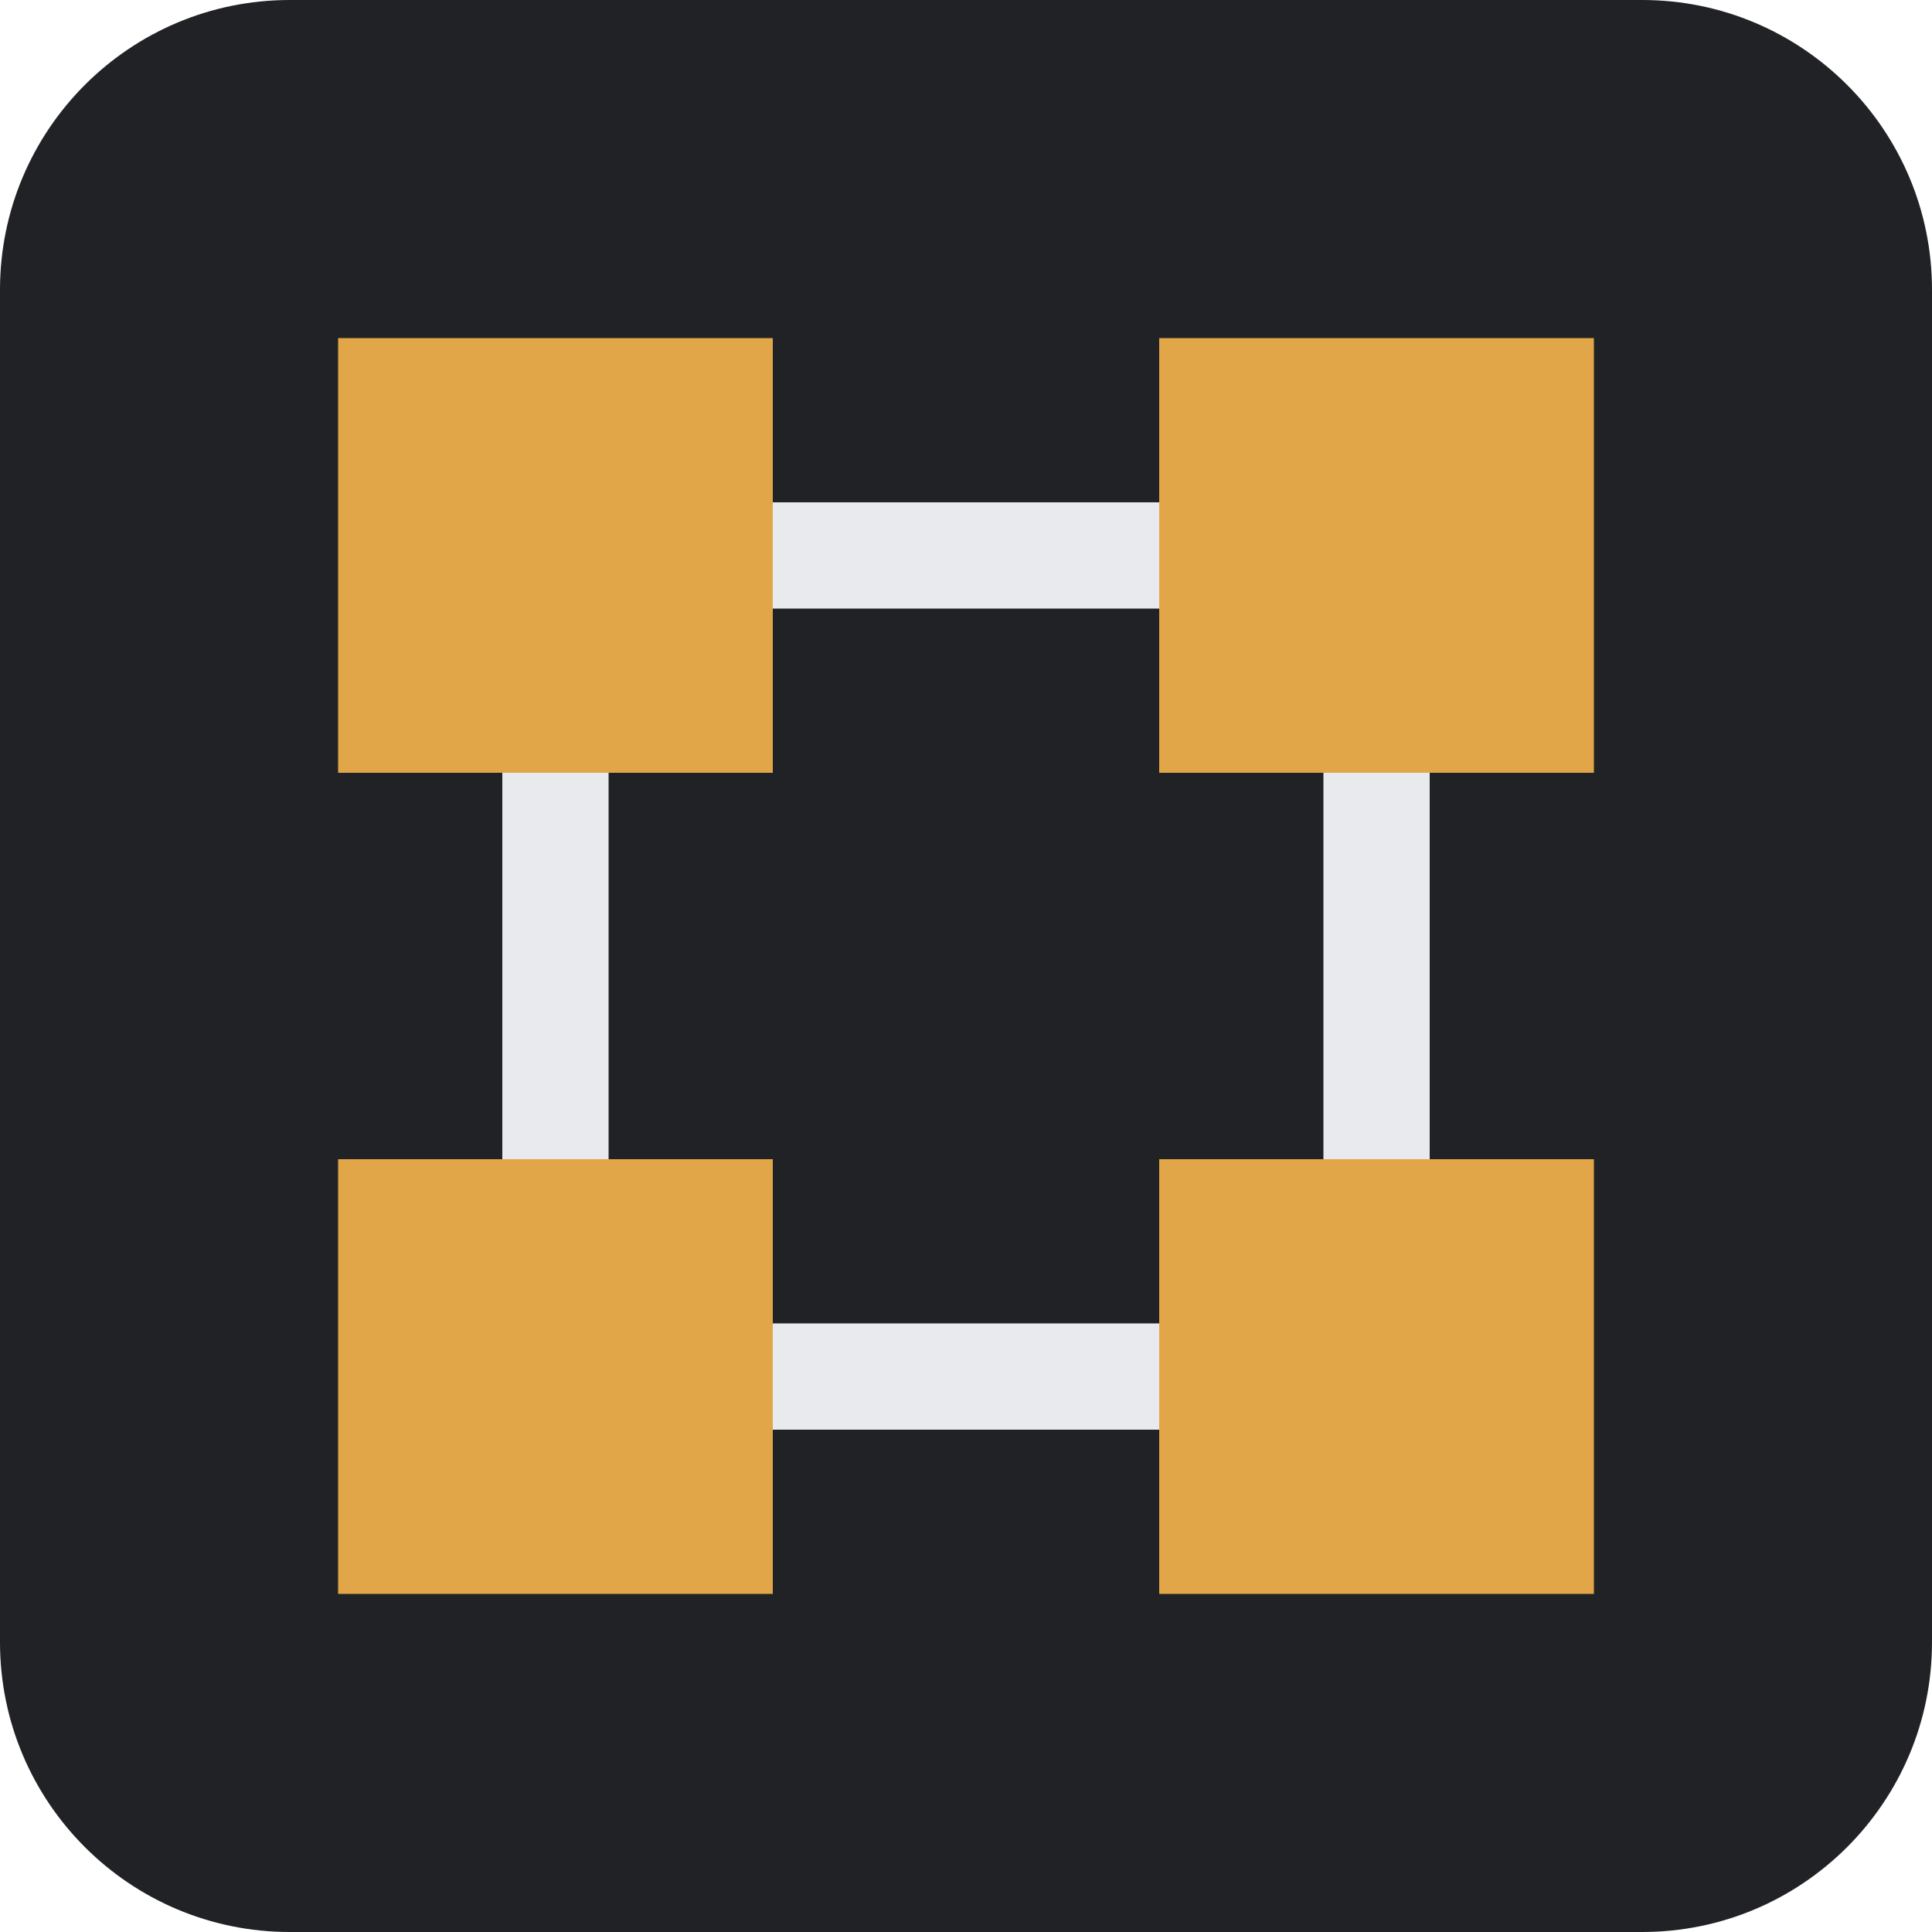
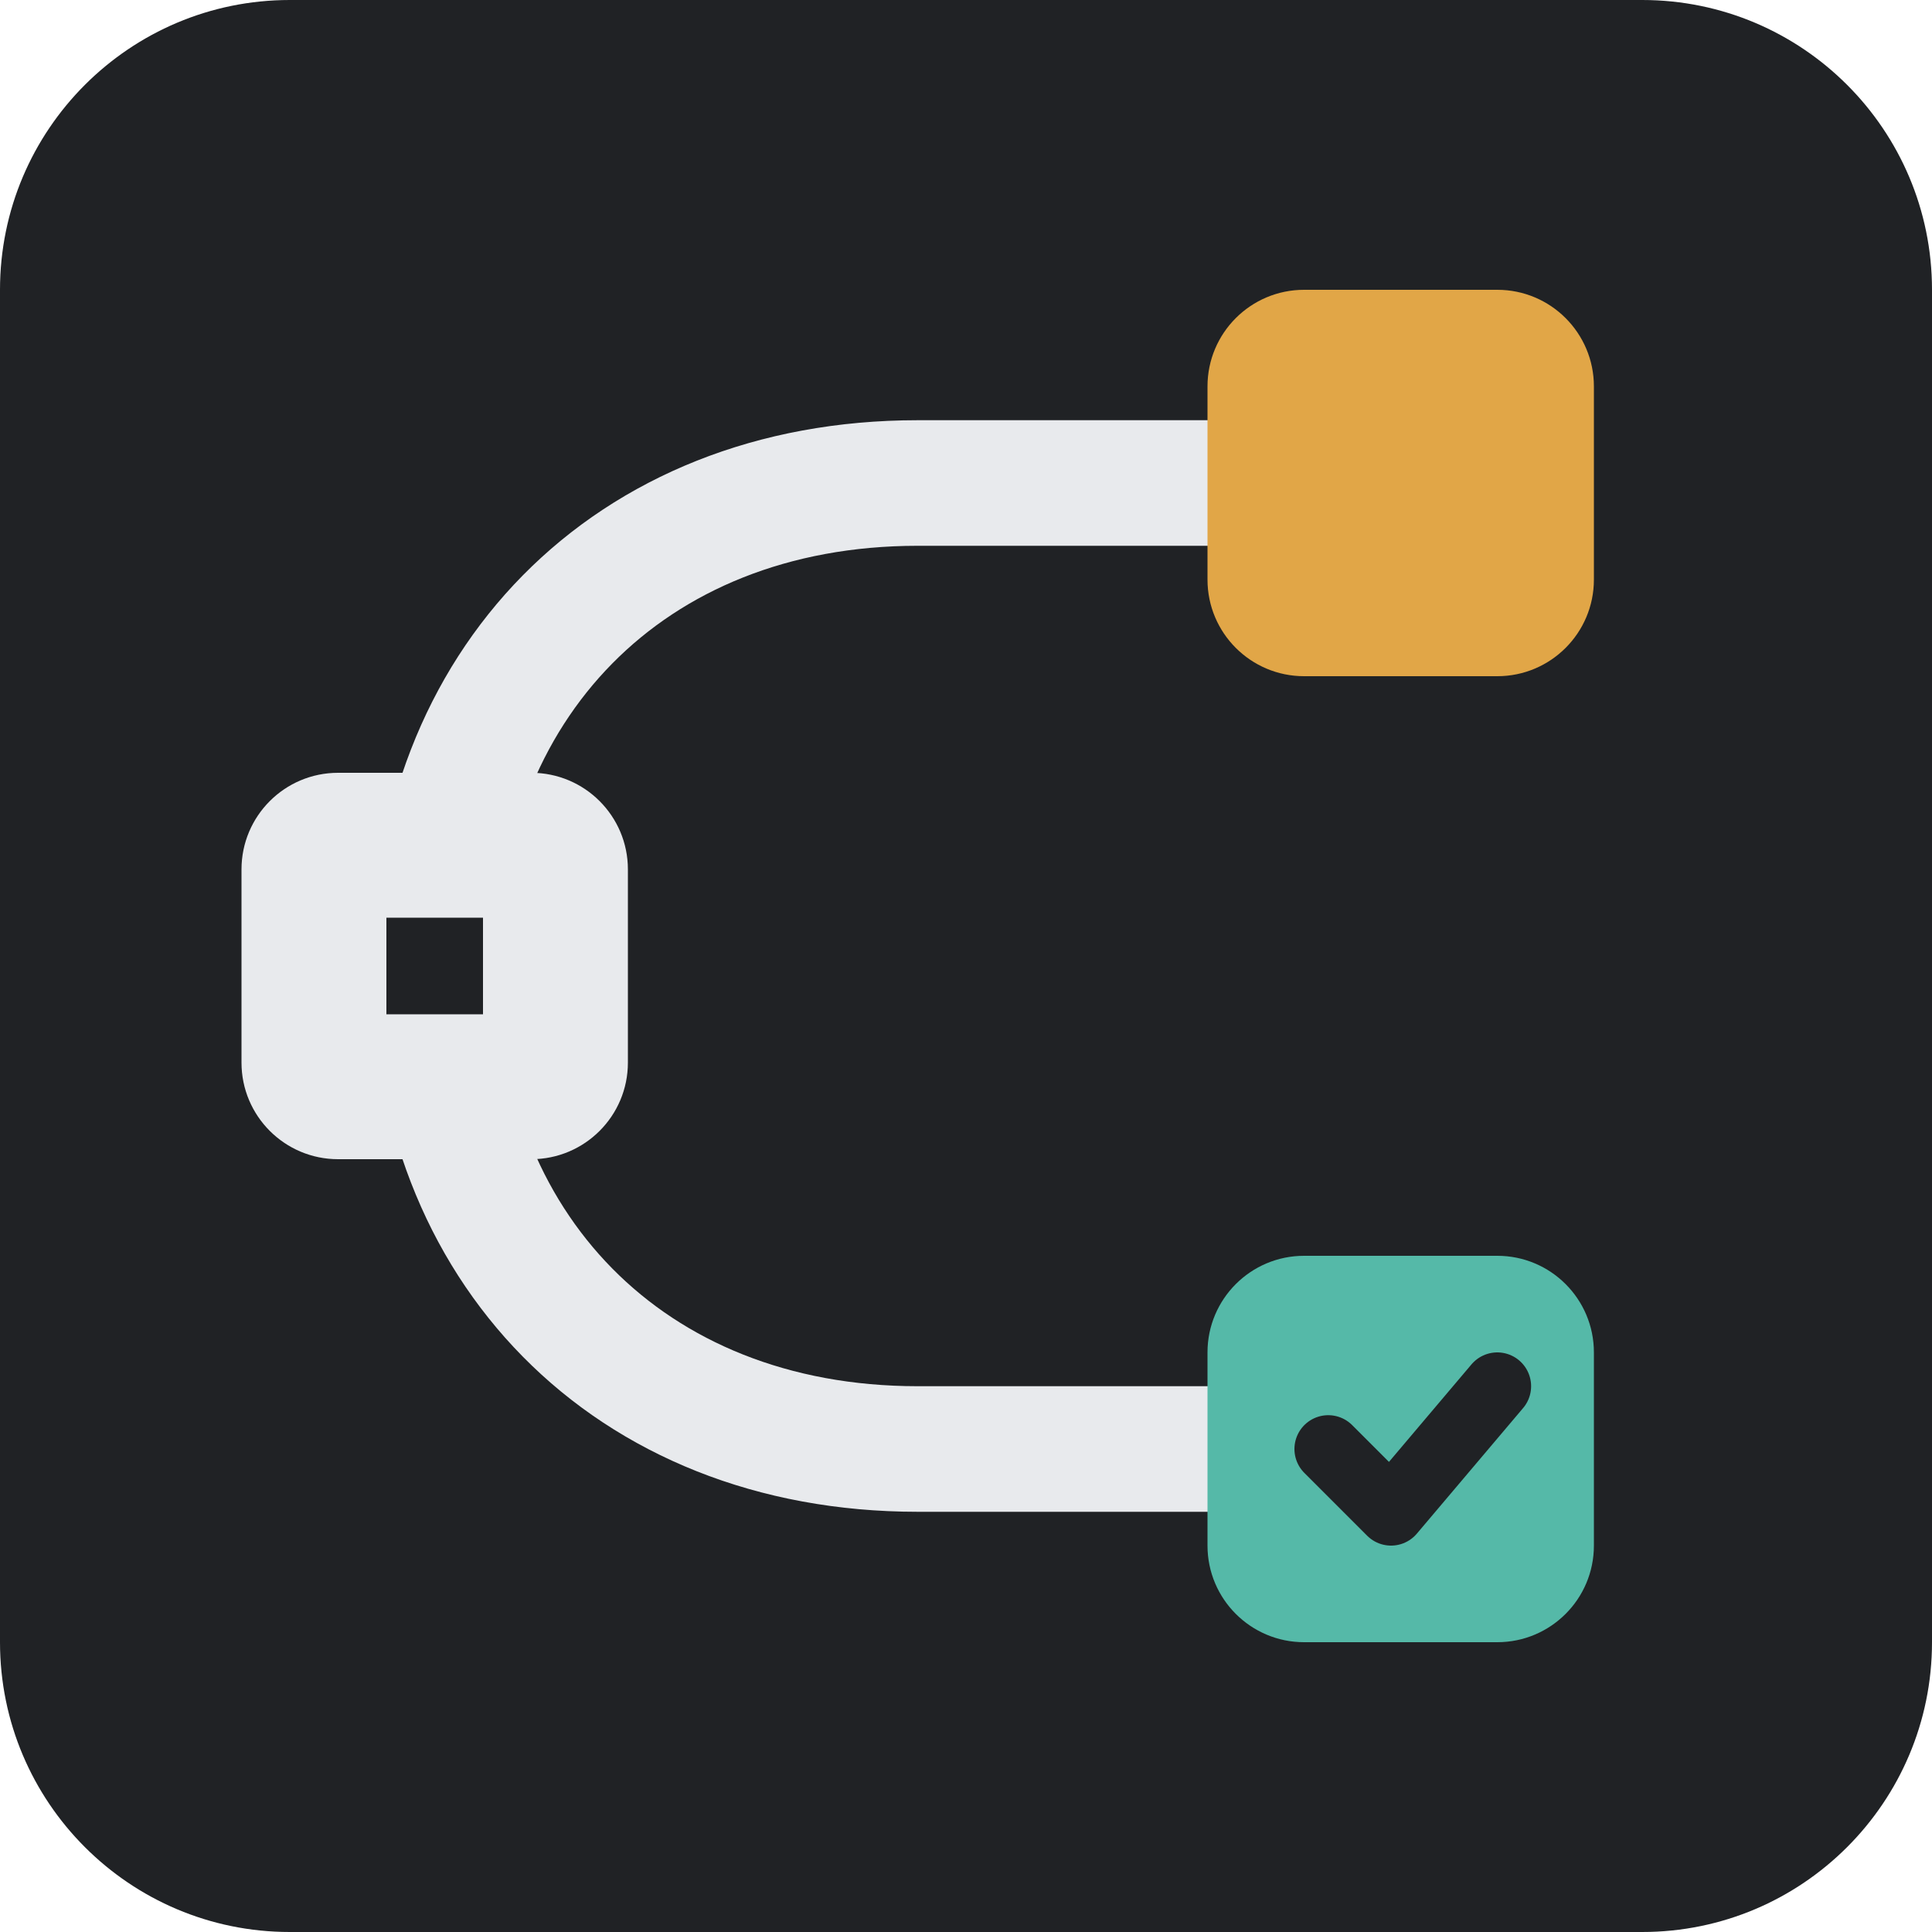
<svg xmlns="http://www.w3.org/2000/svg" width="40" height="40" viewBox="0 0 40 40">
  <rect width="40" height="40" rx="6" fill="#202225" />
-   <path fill="#E1A647" d="M7 7h9v9H7V7Zm17 0h9v9h-9V7ZM7 24h9v9H7v-9Zm17 0h9v9h-9v-9Z" />
-   <path fill="none" stroke="#E8EAED" stroke-width="2.2" d="M16 11.5h8M11.5 16v8m17-8v8M16 28.5h8" />
+   <path d="M29 10H19c-6 0-10 4.2-10 10s4 10 10 10h10" fill="none" stroke="#E8EAED" stroke-width="2.6" stroke-linecap="round" />
+   <rect x="25" y="6" width="8" height="8" rx="2" fill="#E1A647" />
+   <rect x="5" y="16" width="8" height="8" rx="2" fill="#E8EAED" />
+   <path d="M8 19h2v2H8z" fill="#202225" />
+   <rect x="25" y="26" width="8" height="8" rx="2" fill="#55B9A8" />
+   <path d="m27.5 30 1.3 1.3 2.2-2.6" fill="none" stroke="#202225" stroke-width="1.4" stroke-linecap="round" stroke-linejoin="round" />
</svg>
